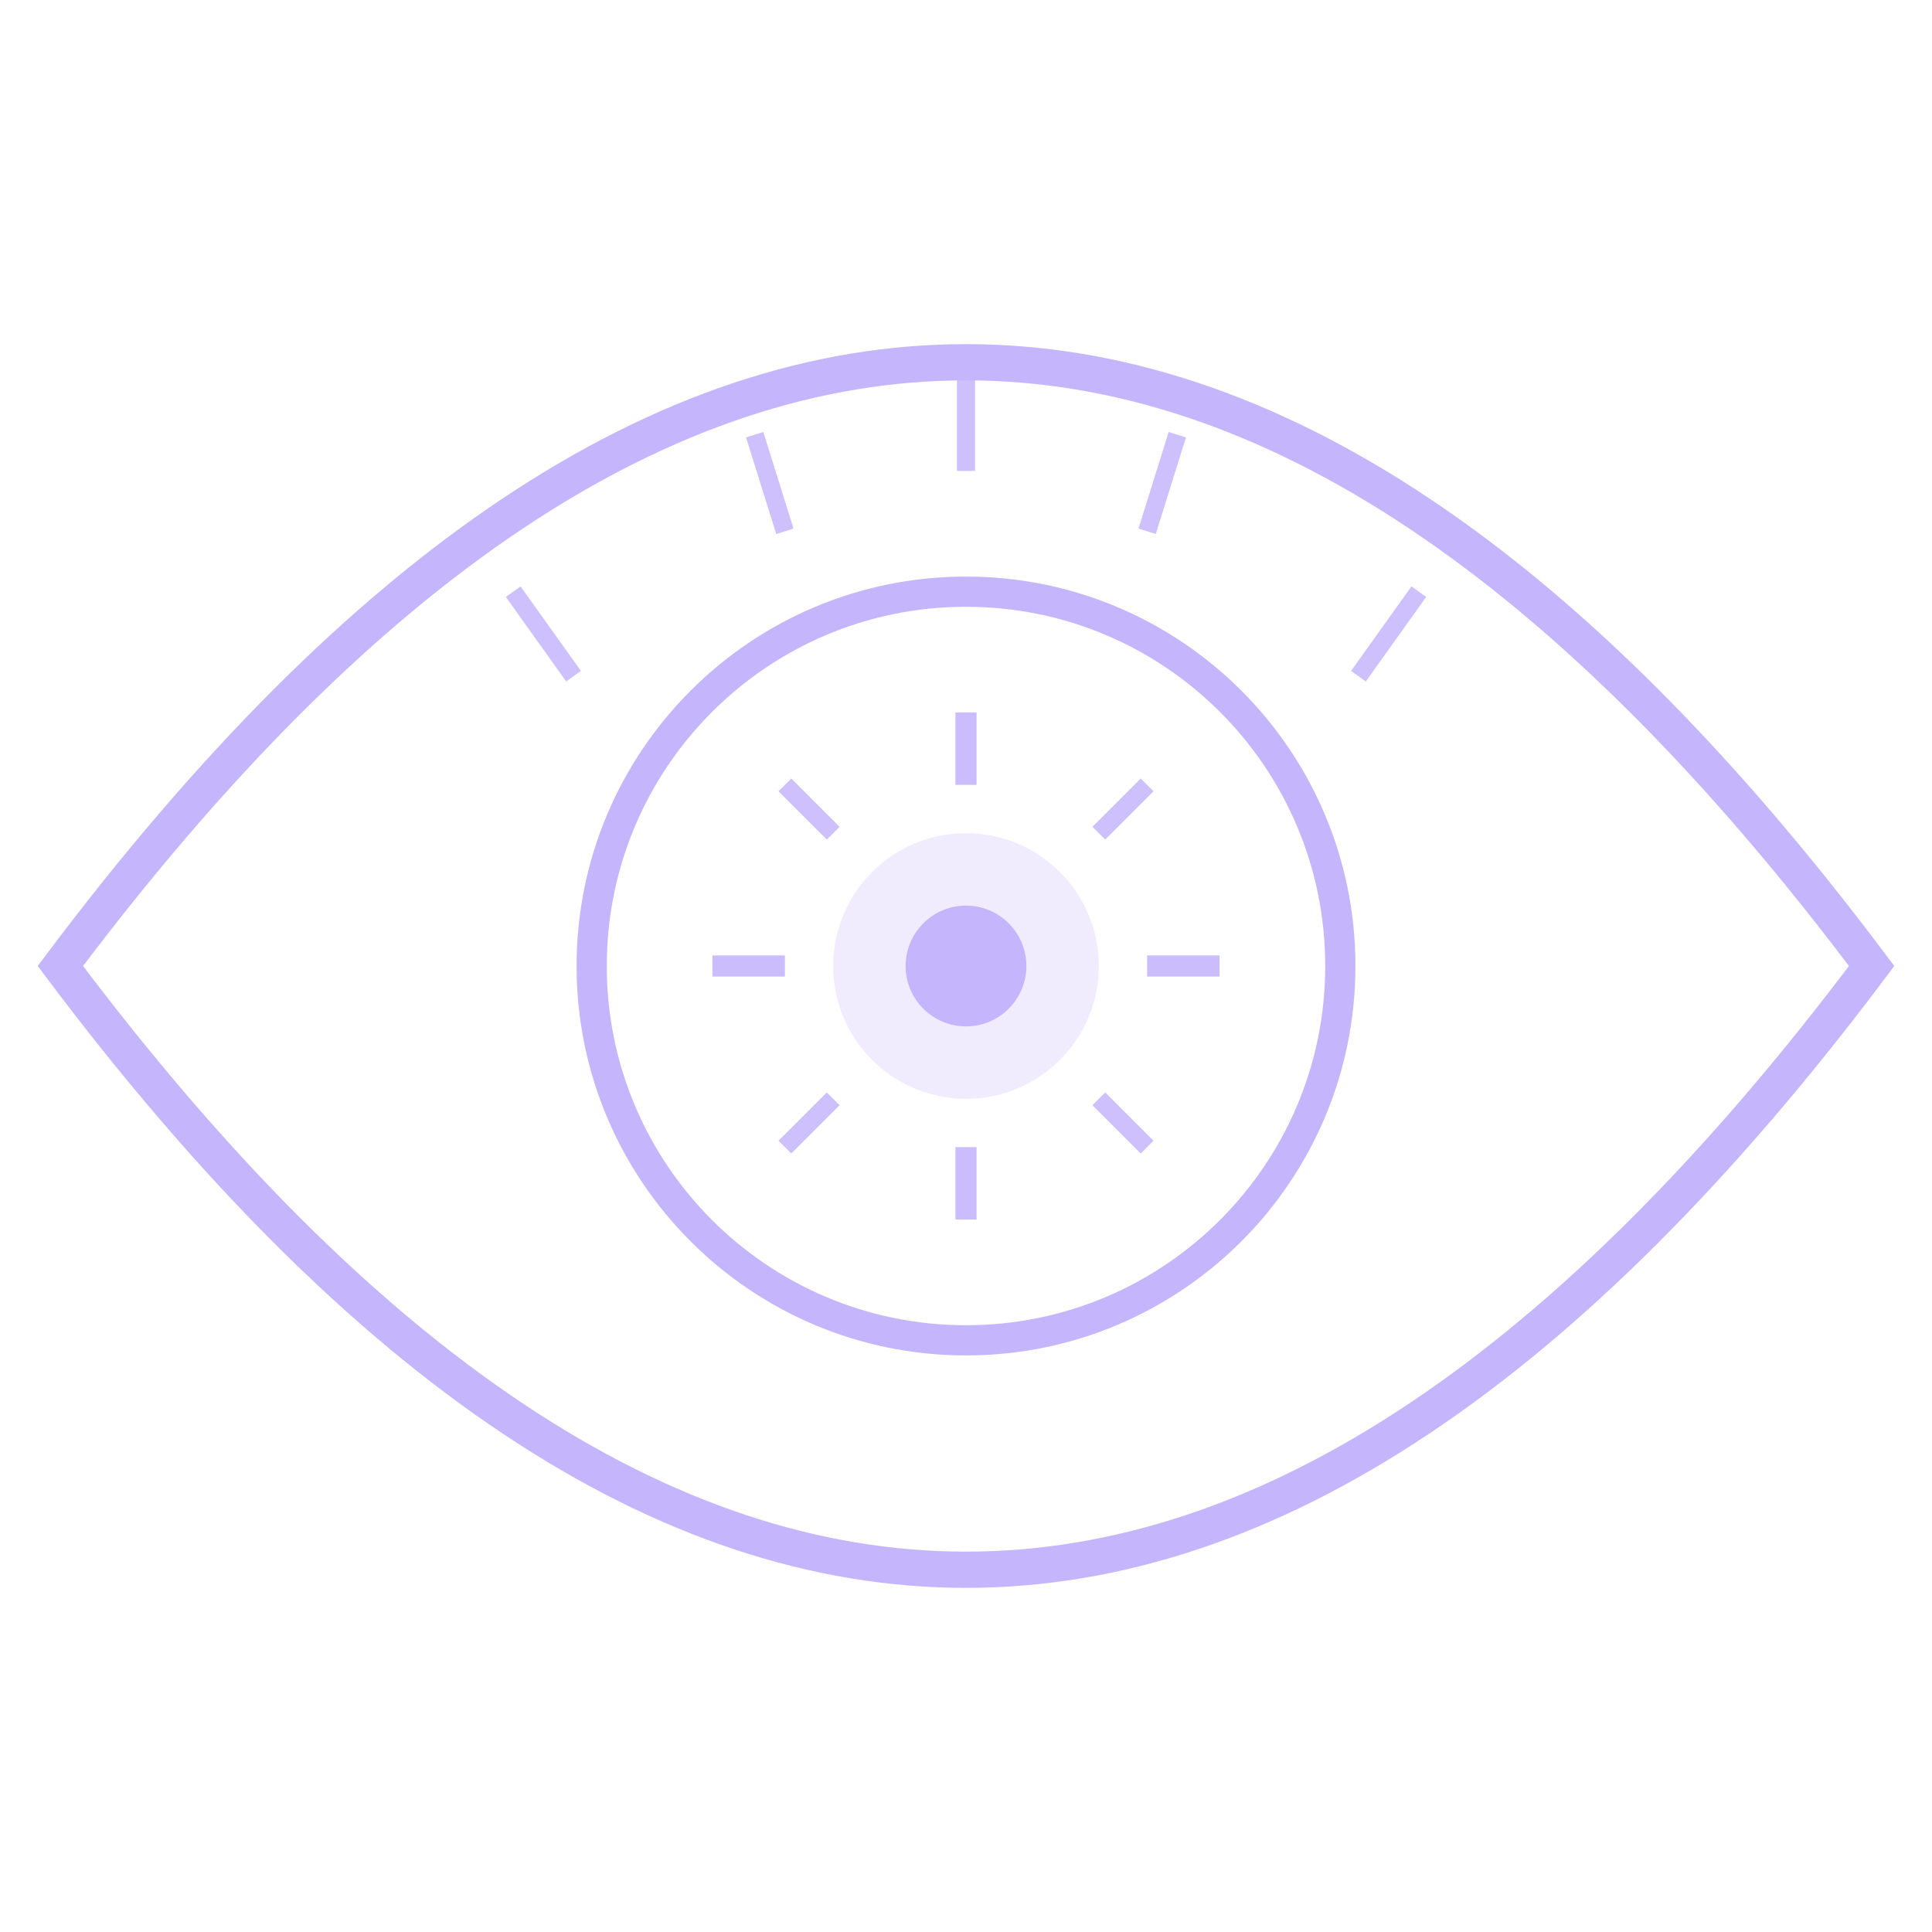
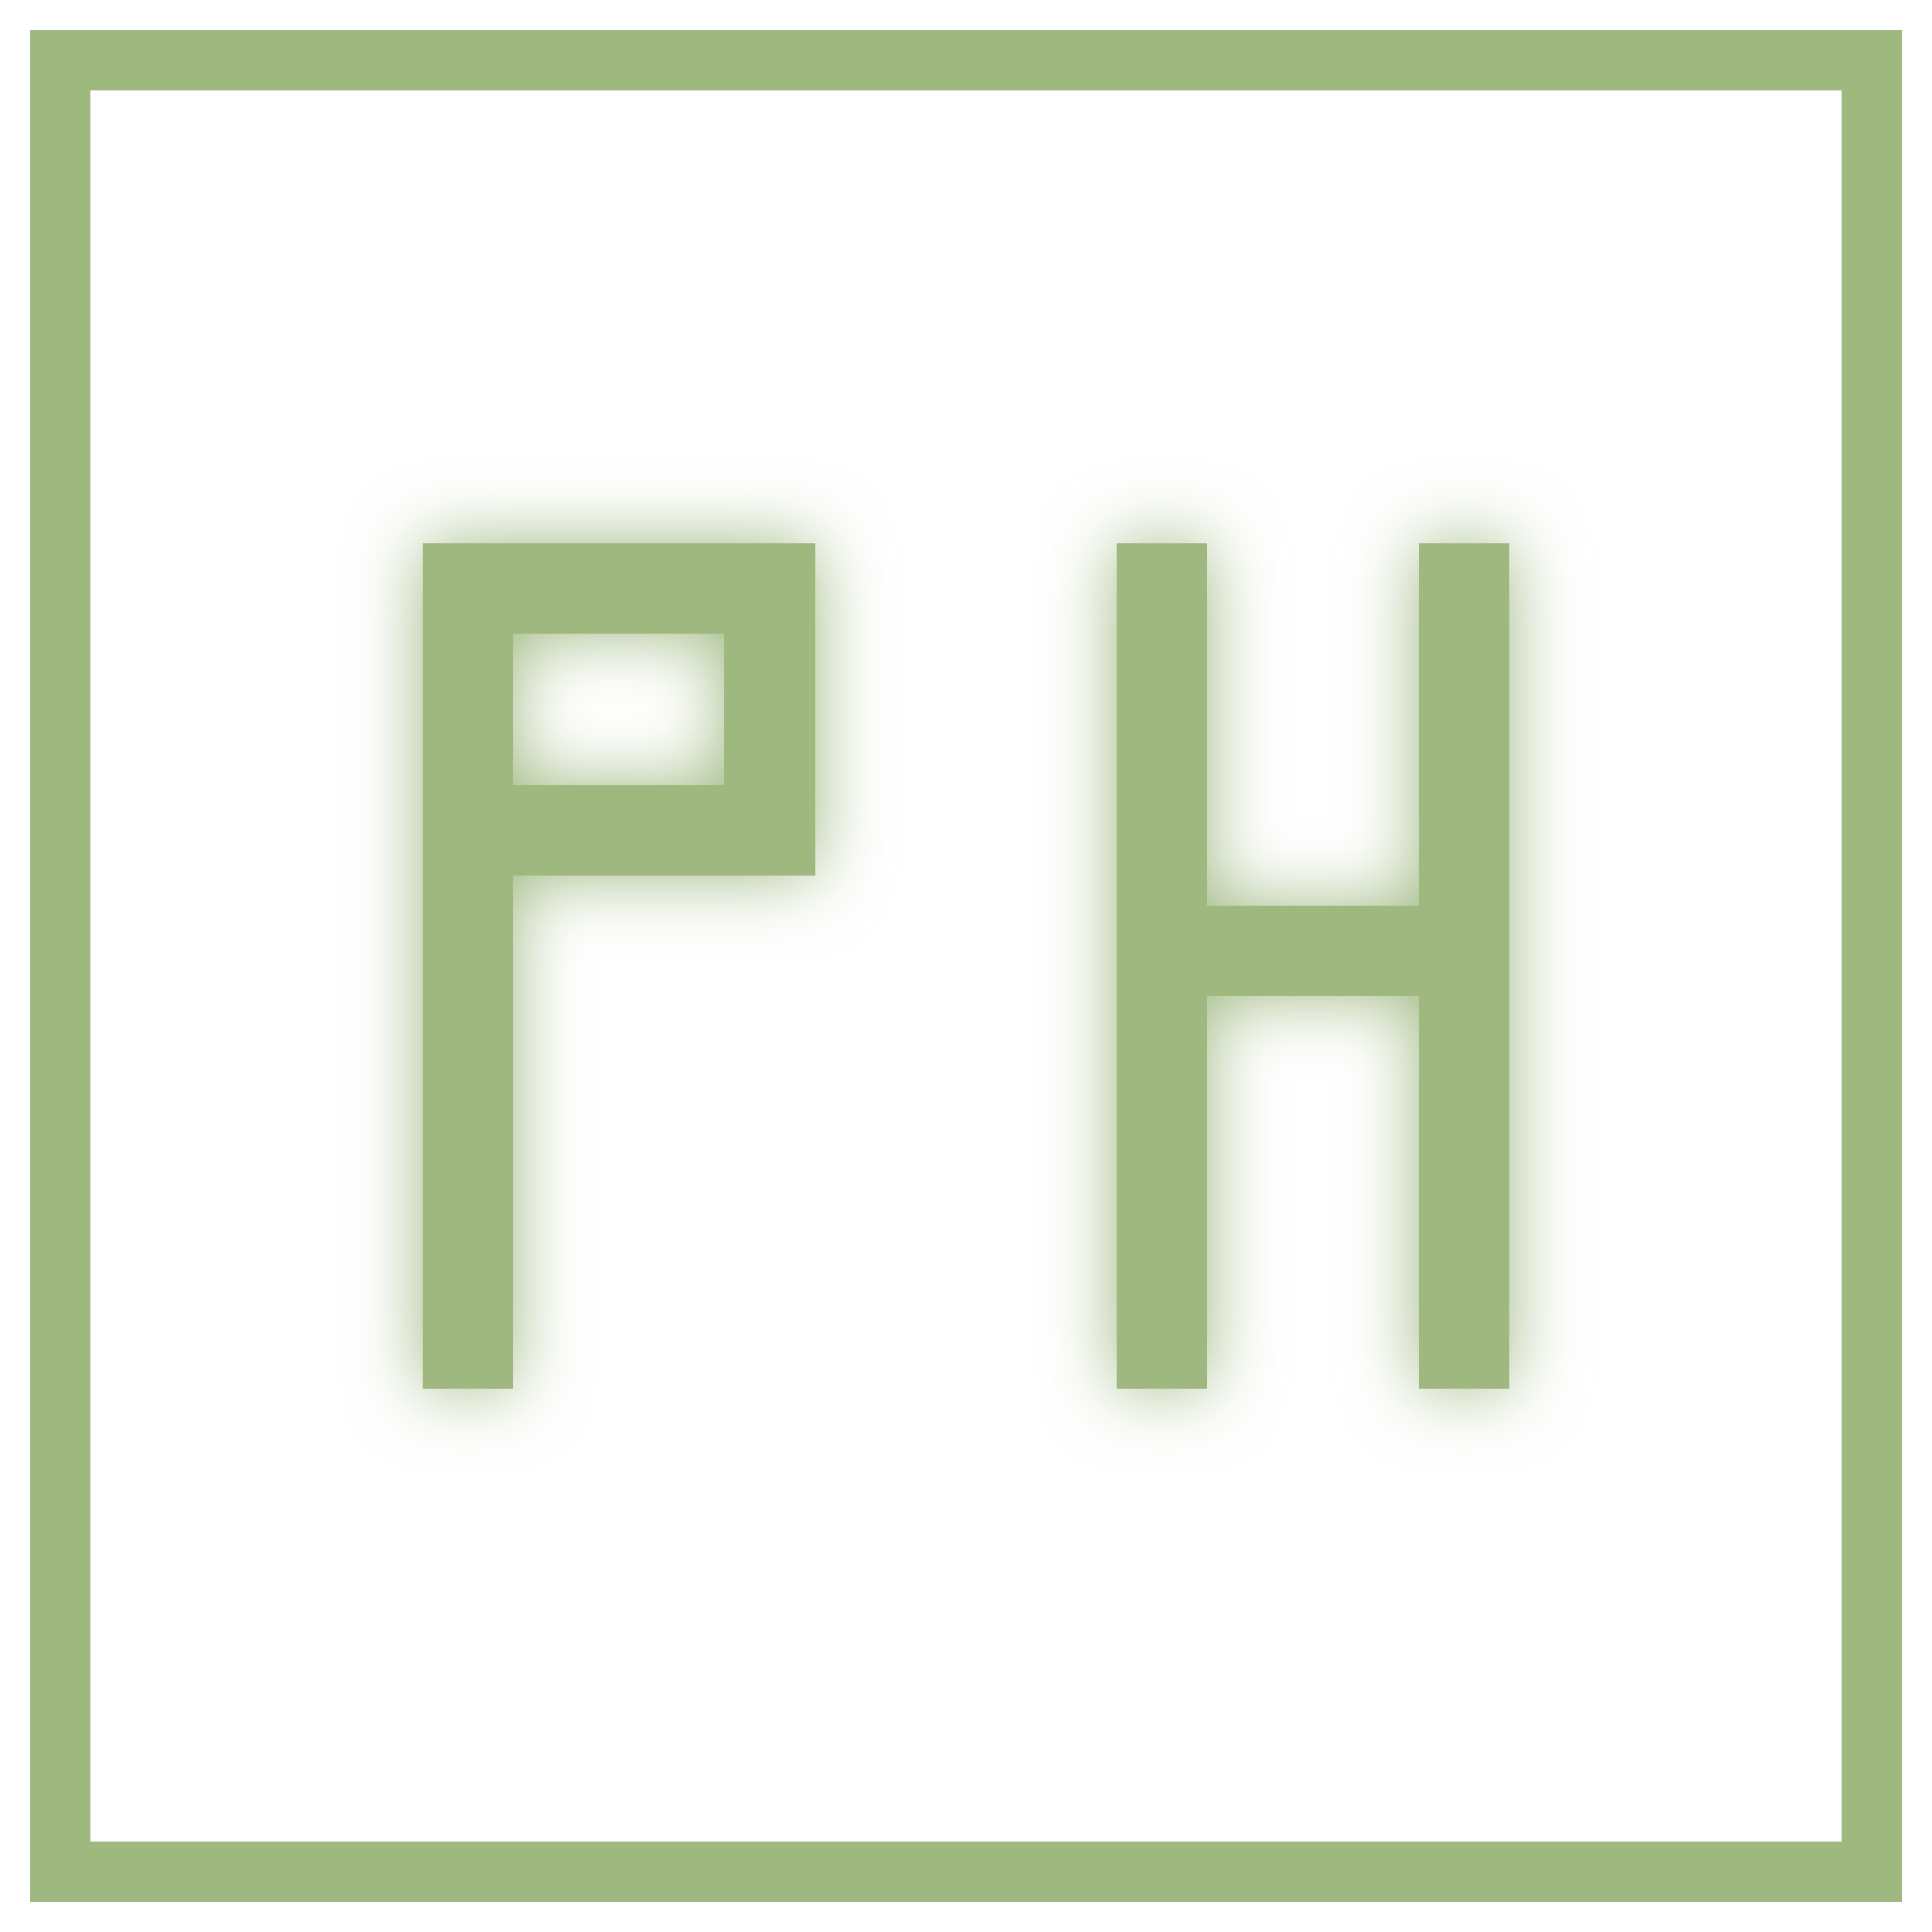
- <svg xmlns="http://www.w3.org/2000/svg" width="320" height="320" viewBox="90 50 320 320">
-   <path d="M100 210 Q175 110 250 110 Q325 110 400 210 Q325 310 250 310 Q175 310 100 210 Z" fill="none" stroke="#c4b5fd" stroke-width="6" />
-   <circle cx="250" cy="210" r="62" fill="none" stroke="#c4b5fd" stroke-width="5" />
-   <circle cx="250" cy="210" r="42" fill="transparent" />
-   <circle cx="250" cy="210" r="22" fill="#c4b5fd" opacity="0.25" />
-   <circle cx="250" cy="210" r="10" fill="#c4b5fd" />
-   <line x1="250" y1="168" x2="250" y2="180" stroke="#c4b5fd" stroke-width="3.5" opacity="0.9" />
-   <line x1="250" y1="240" x2="250" y2="252" stroke="#c4b5fd" stroke-width="3.5" opacity="0.9" />
-   <line x1="208" y1="210" x2="220" y2="210" stroke="#c4b5fd" stroke-width="3.5" opacity="0.9" />
-   <line x1="280" y1="210" x2="292" y2="210" stroke="#c4b5fd" stroke-width="3.5" opacity="0.9" />
-   <line x1="220" y1="180" x2="228" y2="188" stroke="#c4b5fd" stroke-width="3" opacity="0.85" />
-   <line x1="272" y1="232" x2="280" y2="240" stroke="#c4b5fd" stroke-width="3" opacity="0.85" />
-   <line x1="280" y1="180" x2="272" y2="188" stroke="#c4b5fd" stroke-width="3" opacity="0.85" />
-   <line x1="228" y1="232" x2="220" y2="240" stroke="#c4b5fd" stroke-width="3" opacity="0.85" />
-   <line x1="175" y1="148" x2="185" y2="162" stroke="#c4b5fd" stroke-width="3" opacity="0.85" />
-   <line x1="215" y1="122" x2="220" y2="138" stroke="#c4b5fd" stroke-width="3" opacity="0.85" />
-   <line x1="250" y1="110" x2="250" y2="128" stroke="#c4b5fd" stroke-width="3" opacity="0.85" />
-   <line x1="285" y1="122" x2="280" y2="138" stroke="#c4b5fd" stroke-width="3" opacity="0.85" />
-   <line x1="325" y1="148" x2="315" y2="162" stroke="#c4b5fd" stroke-width="3" opacity="0.85" />
+ <svg xmlns="http://www.w3.org/2000/svg" width="320" height="320" viewBox="0 0 64 64" shape-rendering="crispEdges">
+   <defs>
+     <filter id="glow" x="-50%" y="-50%" width="200%" height="200%">
+       <feGaussianBlur stdDeviation="1.2" result="blur" />
+       <feMerge>
+         <feMergeNode in="blur" />
+         <feMergeNode in="SourceGraphic" />
+       </feMerge>
+     </filter>
+   </defs>
+   <rect x="2" y="2" width="60" height="60" fill="none" stroke="#9eb87f" stroke-width="2" />
+   <g filter="url(#glow)" fill="#9eb87f">
+     <rect x="14" y="18" width="3" height="28" />
+     <rect x="14" y="18" width="13" height="3" />
+     <rect x="24" y="18" width="3" height="11" />
+     <rect x="14" y="26" width="13" height="3" />
+     <rect x="37" y="18" width="3" height="28" />
+     <rect x="47" y="18" width="3" height="28" />
+     <rect x="37" y="30" width="13" height="3" />
+   </g>
</svg>
